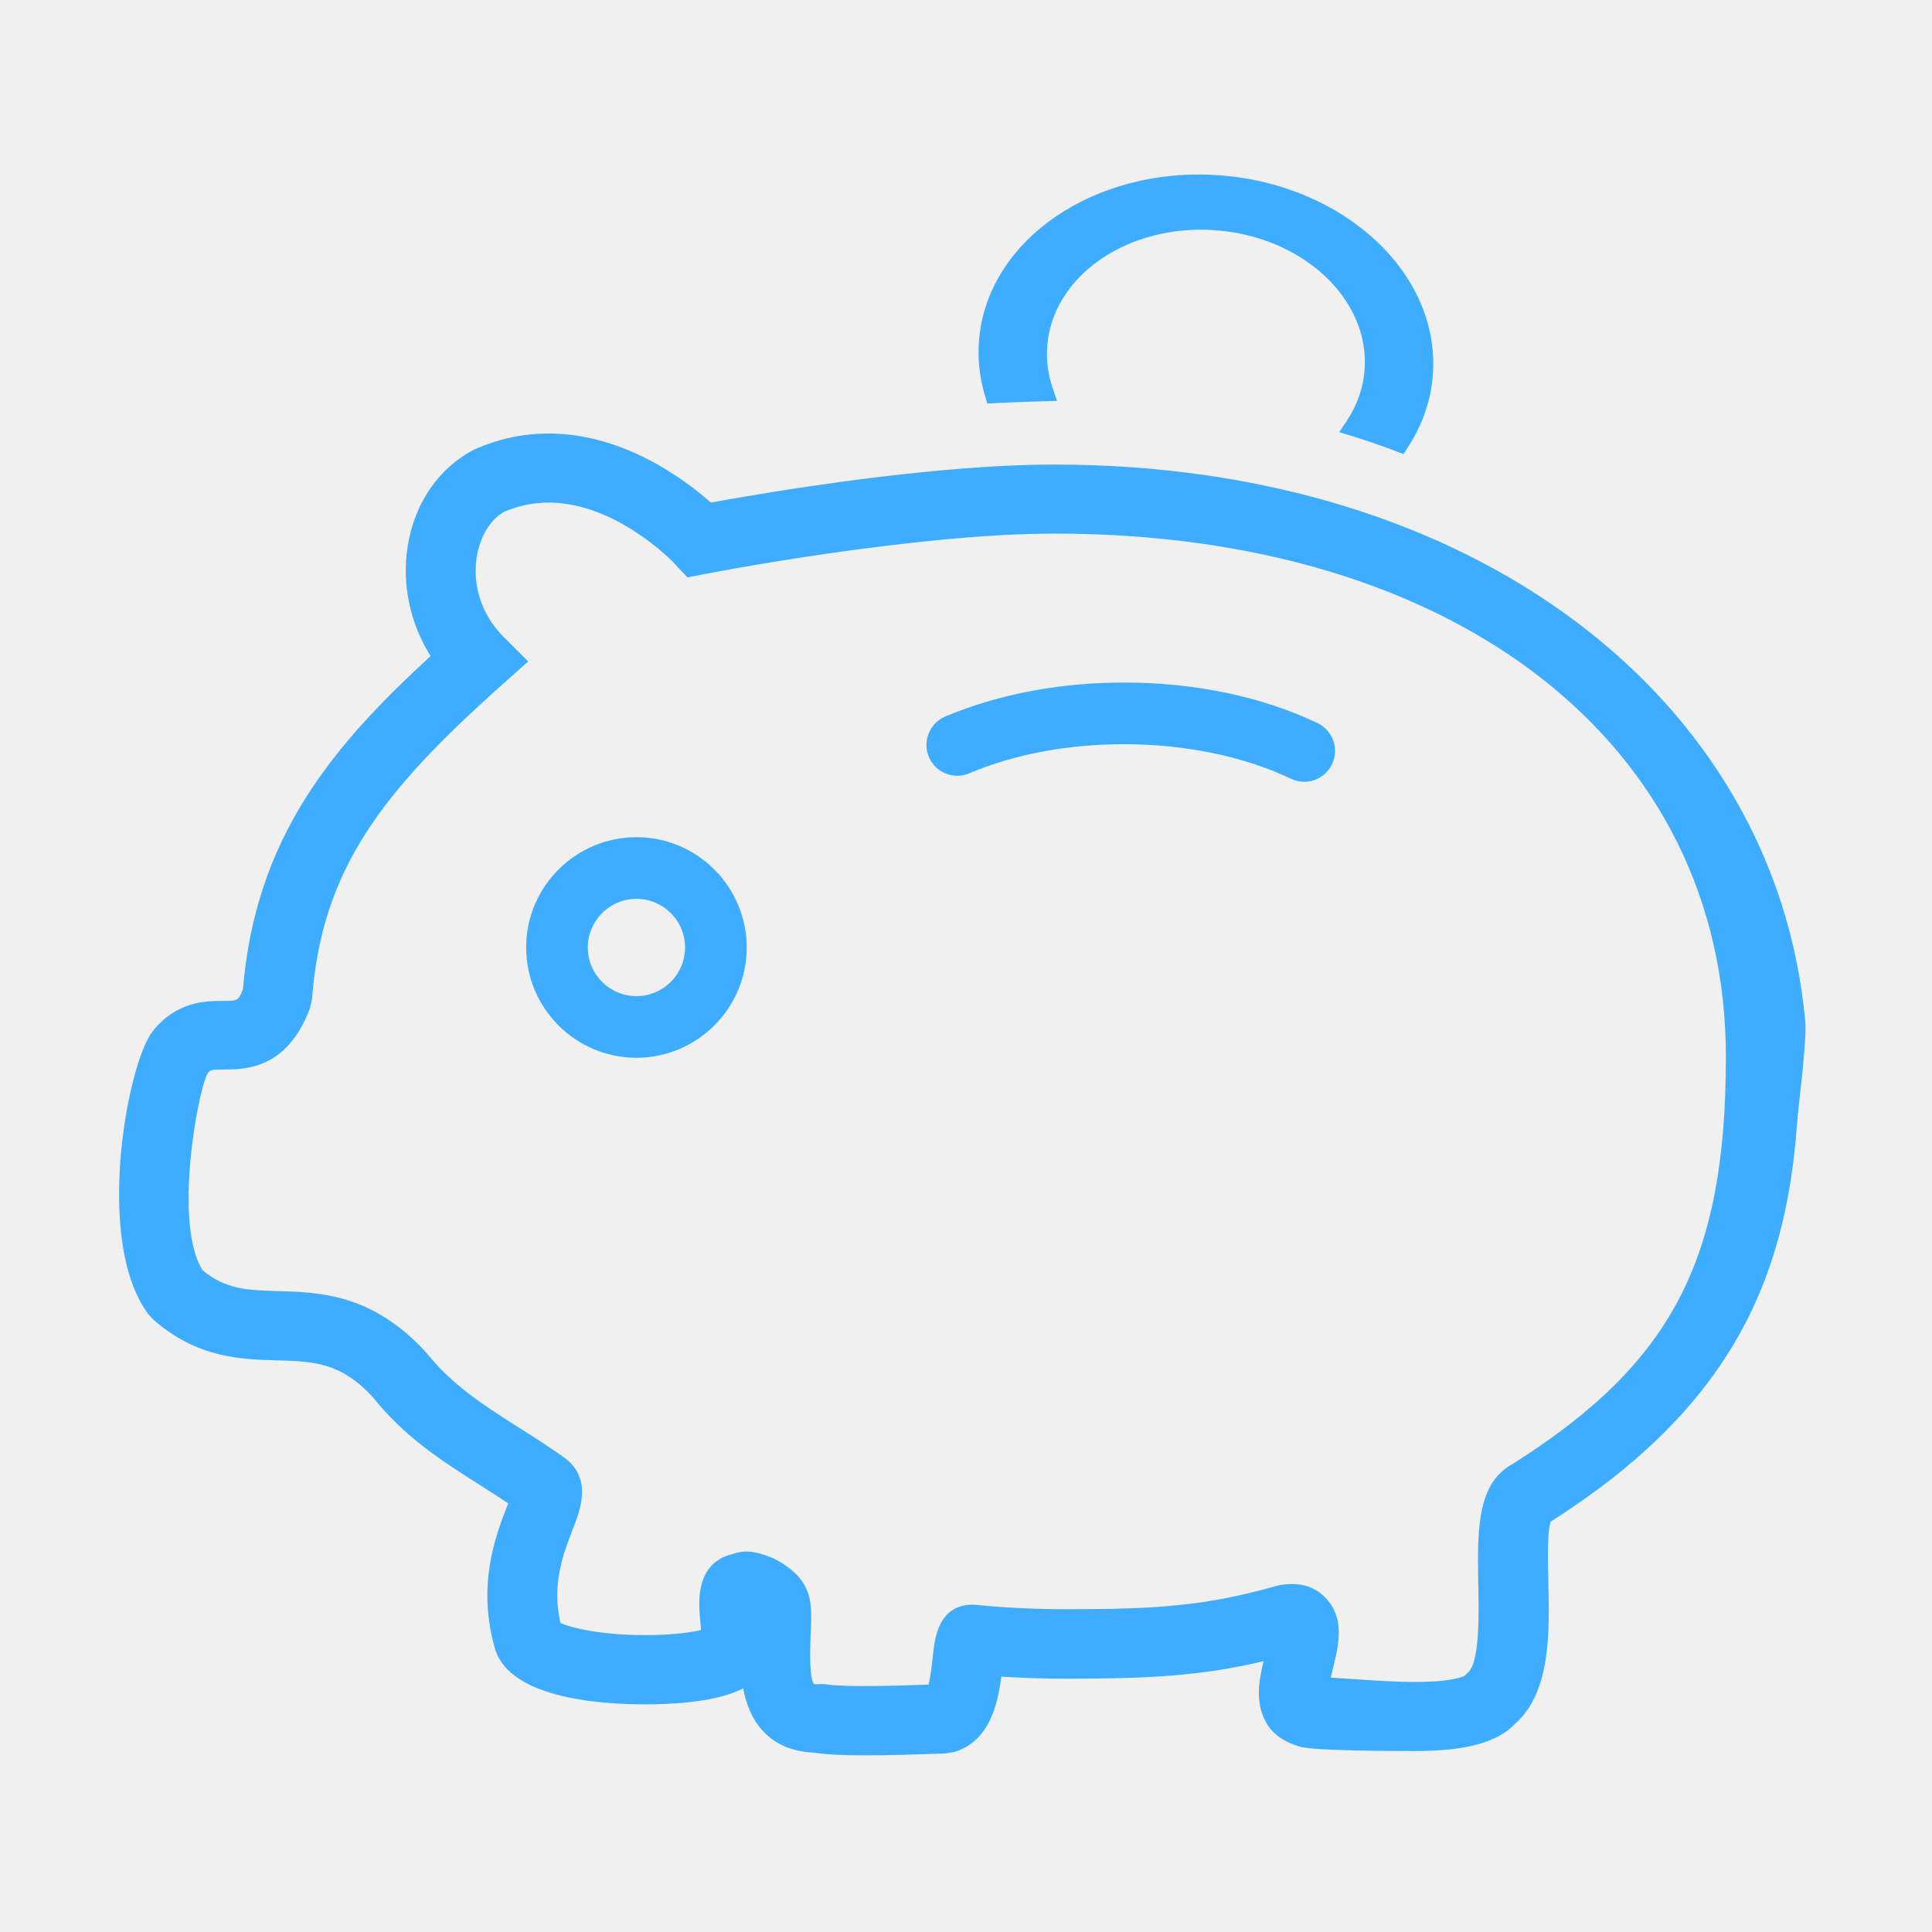
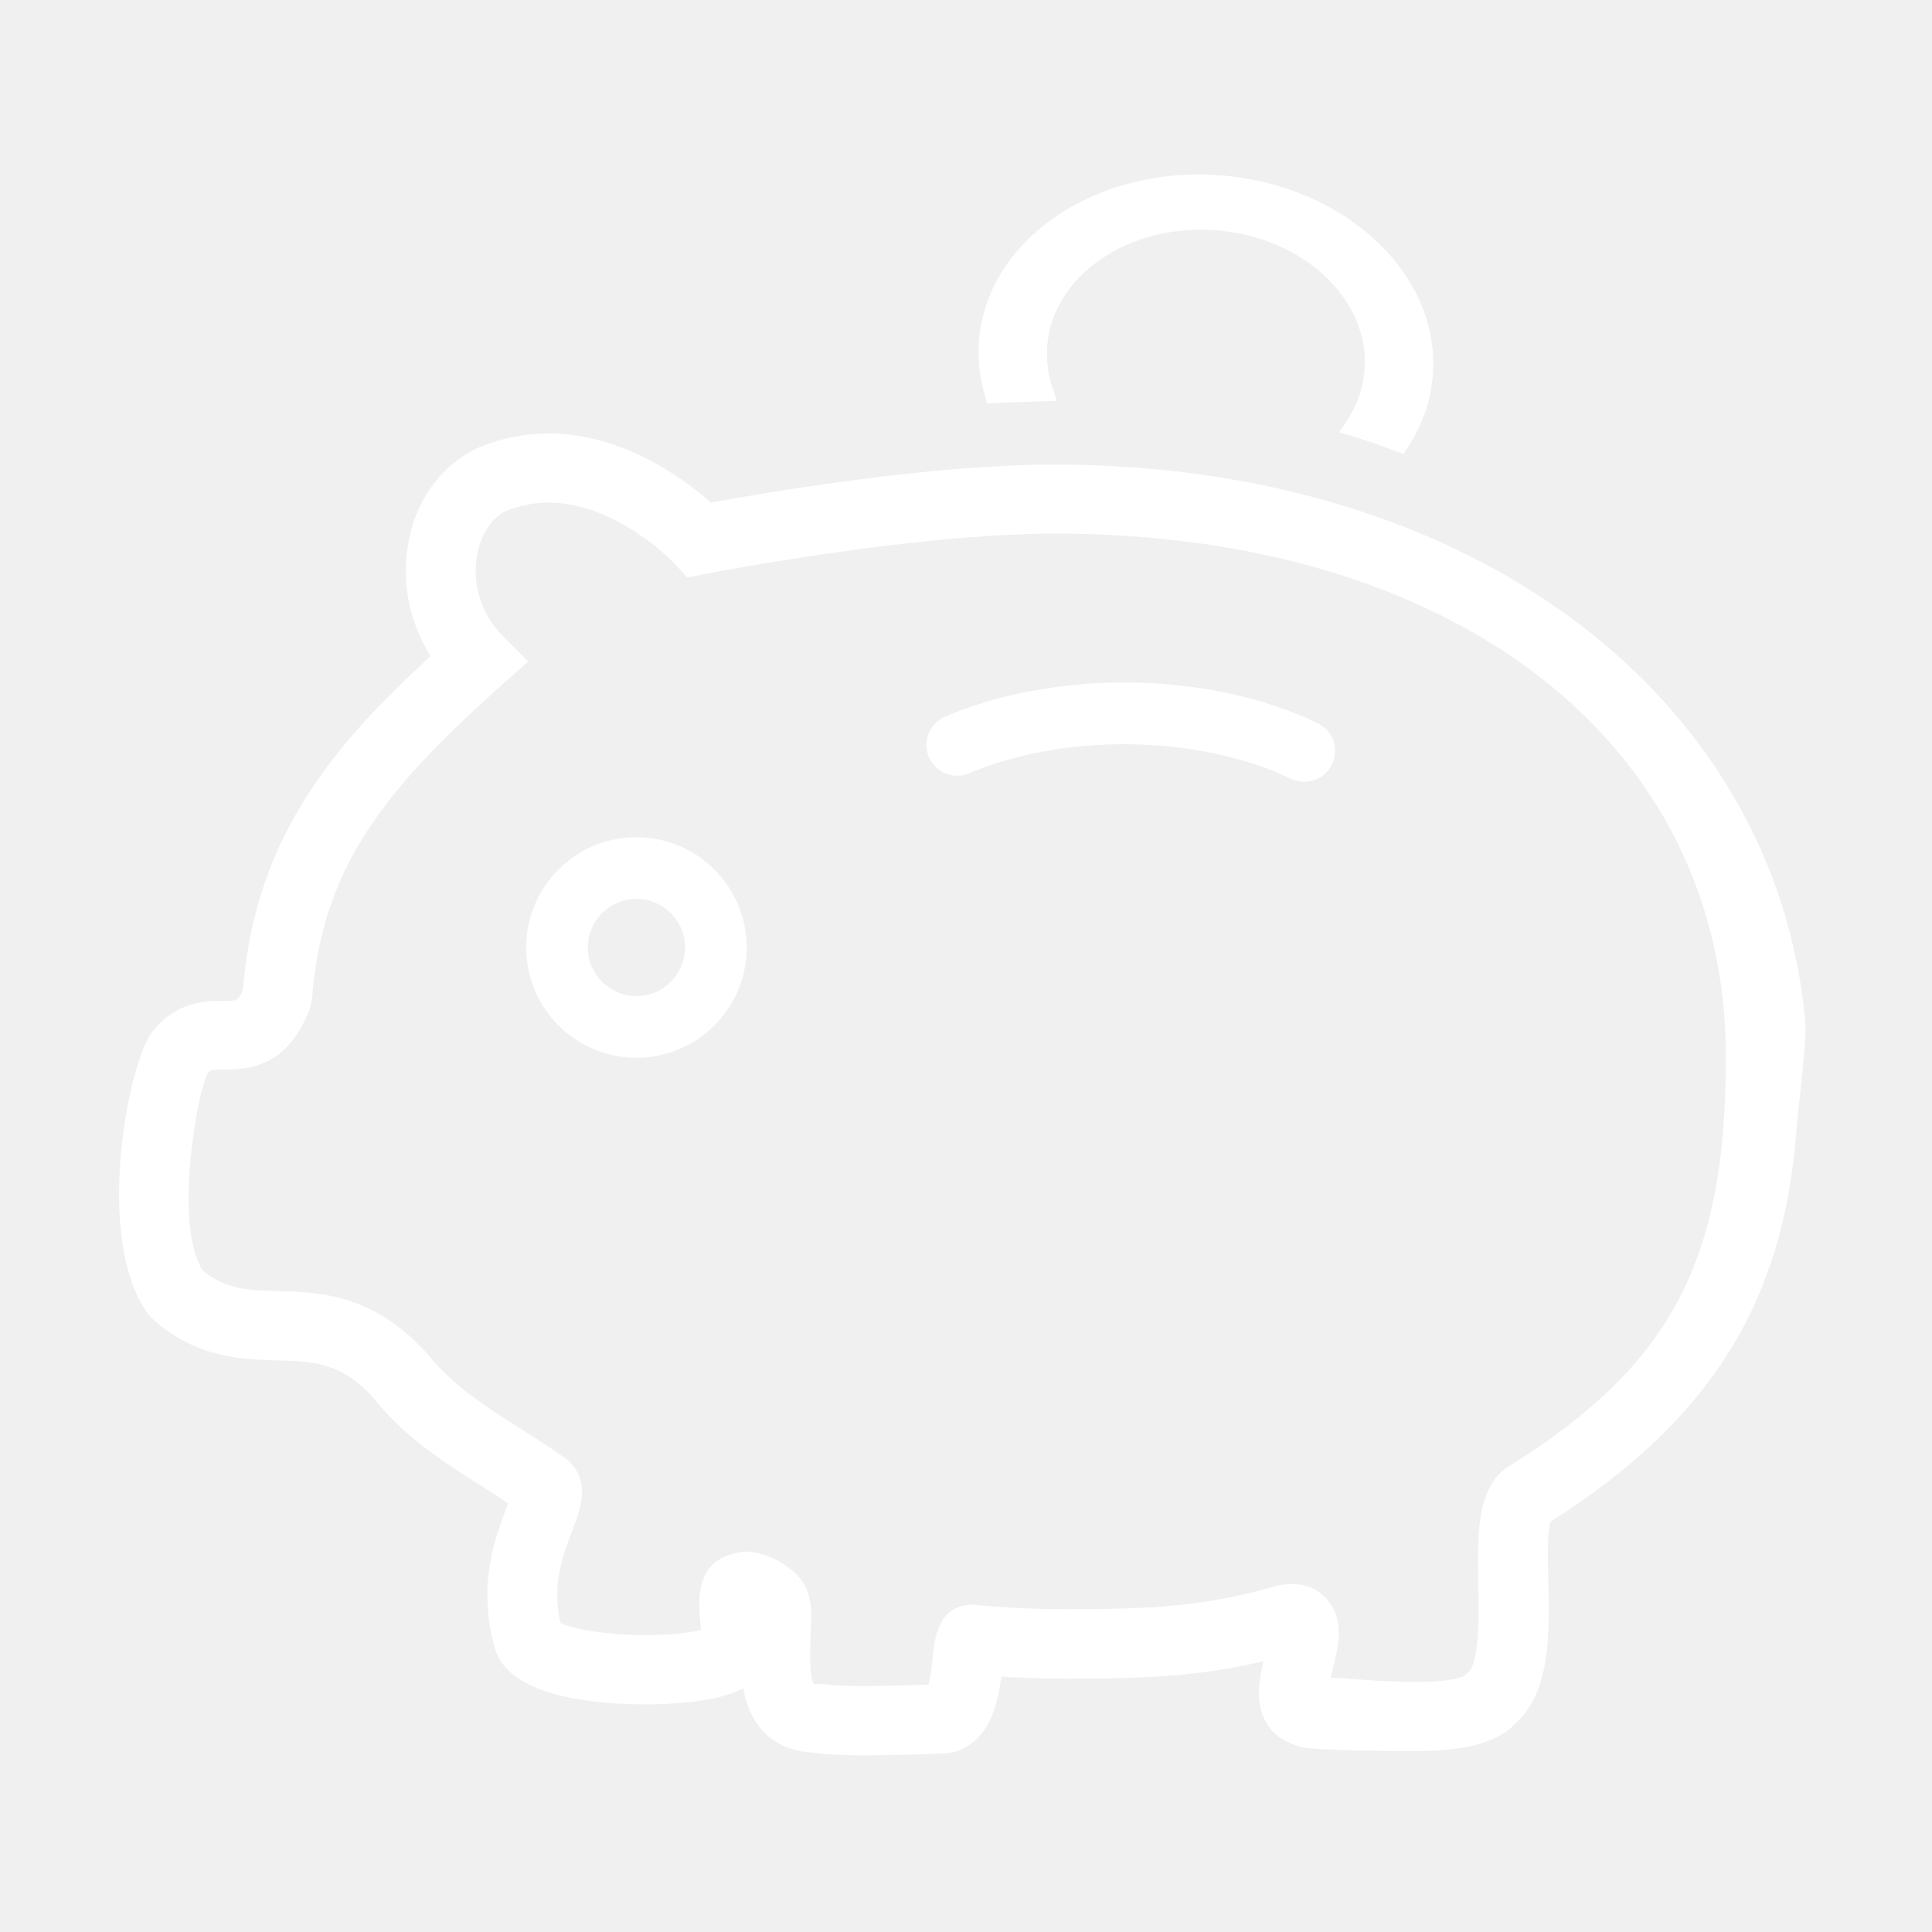
- <svg xmlns="http://www.w3.org/2000/svg" t="1754212269207" class="icon" viewBox="0 0 1024 1024" version="1.1" p-id="5527" width="200" height="200">
-   <path d="M956.79 540.965C941 369.848 781.1 246.22 558.79 246.22c-66.22 0-153.253 14.918-182.009 20.152-14.157-12.53-46.51-36.602-86.046-36.602-13.18 0-25.923 2.617-39.213 8.387-18.844 9.696-31.692 28.215-35.4 51.085-3.265 20.37 1.203 41.174 12.095 58.492-51.303 47.163-92.802 95.524-99.45 176.673-2.394 6.1-3.16 6.1-10.24 6.1-9.471 0-25.16 0.107-37.791 16.339-13.074 16.769-31.044 111.097-2.07 149.768l2.506 2.723c23.2 20.476 46.509 21.129 65.242 21.672 19.715 0.543 33.985 0.98 50.977 19.28 17.21 21.566 36.596 33.873 57.184 46.945 4.792 3.048 9.696 6.207 14.812 9.585-0.218 0.436-0.324 0.872-0.54 1.307-6.102 15.79-16.45 42.261-6.213 76.682l1.202 2.941c11.11 22.327 53.807 25.598 78.315 25.598 12.194 0 34.632-0.873 49.015-7.192l2.723-1.306c1.632 8.605 4.791 16.774 11.11 23.31 4.573 4.68 12.63 10.238 26.464 10.781 6.1 0.983 14.706 1.42 27.012 1.42 12.419 0 27.342-0.437 42.484-0.984l4.792-0.761c18.624-5.664 23.088-25.05 24.943-39.974 11.542 0.762 23.2 1.091 34.853 1.091 43.242 0 71.129-1.42 104.13-9.26-2.612 10.999-4.574 22.982 1.963 33.438 3.812 6.1 9.88 9.648 17.316 11.869 7.437 2.222 48.91 2.293 61.215 2.293 27.12 0 43.675-4.58 53.153-14.706 18.625-16.885 17.972-47.818 17.317-75.154-0.218-10.568-0.653-26.034 1.203-31.698 94.216-59.69 124.713-127.112 130.594-210.766 0.705-9.222 5.443-45.094 4.352-54.784zM802.124 775.69c-19.609 10.238-19.061 36.053-18.624 63.39 0.324 14.705 0.977 42.047-5.447 47.382l-1.638 1.634c-0.214 0.111-5.228 3.377-26.466 3.377-11.221 0-22.981-0.873-32.787-1.521-4.356-0.33-8.387-0.547-11.872-0.766 0.437-1.633 0.762-3.16 1.091-4.467 2.941-11.872 6.319-25.268-2.18-35.942-5.665-7.08-13.503-10.562-25.486-8.712l-2.287 0.543c-37.362 10.567-63.283 12.307-111.101 12.307-16.227 0-32.347-0.76-48.032-2.287l-1.857-0.106c-18.295 0-20.147 18.514-21.018 27.337-0.436 3.595-1.09 10.674-2.286 15.03-12.201 0.436-23.855 0.766-33.88 0.766-13.939 0-19.496-0.655-21.565-1.09l-5.228 0.111c-2.612-3.49-2.068-18.413-1.85-24.837 0.435-14.052 2.132-25.275-9.696-35.399-7.47-6.392-16.444-9.645-23.459-10.067-4.093-0.247-8.783 1.46-8.783 1.46-18.731 4.905-17.317 24.727-16.774 32.241 0.218 2.182 0.436 5.882 0.654 7.845-6.205 1.527-16.556 2.723-29.516 2.723-23.307 0-39.32-3.814-44.985-6.43-4.79-20.582 1.635-36.921 6.32-49.121 4.137-10.569 9.8-25.161-1.526-36.272l-2.287-1.957c-8.605-6.1-16.88-11.328-24.944-16.45-18.626-11.87-34.746-22.108-49.015-39.866-28.427-30.821-55.987-31.588-78.207-32.242-15.902-0.436-27.556-0.761-39.974-10.998-15.466-24.071-2.941-93.893 2.616-104.349 1.414-1.85 1.632-2.068 8.605-2.068 11.653-0.111 33.331-0.219 45.527-32.135l1.202-5.116c5.117-69.386 37.793-110.449 100.316-166.324l14.27-12.743-13.509-13.508c-10.998-11.11-16.226-26.796-13.721-42.043 1.85-11.221 7.621-20.152 14.7-23.854 7.52-3.159 15.36-4.791 23.312-4.791 35.946 0 66.332 31.803 66.55 32.13l7.084 7.514 10.237-1.957c1.09-0.219 109.247-21.243 184.402-21.243 212.833 0 355.74 111.427 355.74 277.21-0.002 107.717-28.429 162.29-112.626 215.66zM337.323 560.638c-32.23 0-58.453-26.221-58.453-58.453s26.222-58.452 58.453-58.452 58.453 26.221 58.453 58.452-26.222 58.453-58.453 58.453z m0-84.229c-14.213 0-25.775 11.564-25.775 25.776 0 14.213 11.563 25.777 25.775 25.777 14.212 0 25.776-11.564 25.776-25.777 0-14.212-11.564-25.776-25.776-25.776z m353.929-62.06c-2.36 0-4.757-0.514-7.029-1.598-24.728-11.807-56.138-18.31-88.444-18.31-29.809 0-58.182 5.338-82.057 15.436-8.302 3.514-17.896-0.37-21.411-8.683-3.515-8.31 0.371-17.896 8.682-21.411 27.866-11.789 60.645-18.02 94.787-18.02 37.616 0 73.07 7.435 102.525 21.499 8.143 3.887 11.592 13.64 7.704 21.784-2.806 5.87-8.658 9.303-14.757 9.303z m46.714-175.925a359.164 359.164 0 0 0-20.624-7.057l-7.537-2.325 3.757-5.588c5.725-8.517 8.99-17.82 9.7-27.653 2.702-37.326-32.831-70.422-79.21-73.779-46.377-3.356-86.304 24.28-89.006 61.606-0.542 7.499 0.447 14.981 2.94 22.242l2.267 6.606-8.415 0.243c-7.32 0.21-14.942 0.502-22.653 0.868l-5.914 0.279-1.374-4.693c-2.706-9.244-3.733-18.72-3.049-28.164 3.864-53.39 60.976-92.92 127.313-88.12s117.163 52.143 113.299 105.533c-0.963 13.305-5.212 25.972-12.63 37.649l-2.92 4.594-5.944-2.24z" fill="#3EADFF" p-id="5528" />
+ <svg xmlns="http://www.w3.org/2000/svg" t="1754464552241" class="icon" viewBox="0 0 1024 1024" version="1.1" p-id="17118" width="256" height="256">
+   <path d="M956.79 540.965C941 369.848 781.1 246.22 558.79 246.22c-66.22 0-153.253 14.918-182.009 20.152-14.157-12.53-46.51-36.602-86.046-36.602-13.18 0-25.923 2.617-39.213 8.387-18.844 9.696-31.692 28.215-35.4 51.085-3.265 20.37 1.203 41.174 12.095 58.492-51.303 47.163-92.802 95.524-99.45 176.673-2.394 6.1-3.16 6.1-10.24 6.1-9.471 0-25.16 0.107-37.791 16.339-13.074 16.769-31.044 111.097-2.07 149.768l2.506 2.723c23.2 20.476 46.509 21.129 65.242 21.672 19.715 0.543 33.985 0.98 50.977 19.28 17.21 21.566 36.596 33.873 57.184 46.945 4.792 3.048 9.696 6.207 14.812 9.585-0.218 0.436-0.324 0.872-0.54 1.307-6.102 15.79-16.45 42.261-6.213 76.682l1.202 2.941c11.11 22.327 53.807 25.598 78.315 25.598 12.194 0 34.632-0.873 49.015-7.192l2.723-1.306c1.632 8.605 4.791 16.774 11.11 23.31 4.573 4.68 12.63 10.238 26.464 10.781 6.1 0.983 14.706 1.42 27.012 1.42 12.419 0 27.342-0.437 42.484-0.984l4.792-0.761c18.624-5.664 23.088-25.05 24.943-39.974 11.542 0.762 23.2 1.091 34.853 1.091 43.242 0 71.129-1.42 104.13-9.26-2.612 10.999-4.574 22.982 1.963 33.438 3.812 6.1 9.88 9.648 17.316 11.869 7.437 2.222 48.91 2.293 61.215 2.293 27.12 0 43.675-4.58 53.153-14.706 18.625-16.885 17.972-47.818 17.317-75.154-0.218-10.568-0.653-26.034 1.203-31.698 94.216-59.69 124.713-127.112 130.594-210.766 0.705-9.222 5.443-45.094 4.352-54.784zM802.124 775.69c-19.609 10.238-19.061 36.053-18.624 63.39 0.324 14.705 0.977 42.047-5.447 47.382l-1.638 1.634c-0.214 0.111-5.228 3.377-26.466 3.377-11.221 0-22.981-0.873-32.787-1.521-4.356-0.33-8.387-0.547-11.872-0.766 0.437-1.633 0.762-3.16 1.091-4.467 2.941-11.872 6.319-25.268-2.18-35.942-5.665-7.08-13.503-10.562-25.486-8.712l-2.287 0.543c-37.362 10.567-63.283 12.307-111.101 12.307-16.227 0-32.347-0.76-48.032-2.287l-1.857-0.106c-18.295 0-20.147 18.514-21.018 27.337-0.436 3.595-1.09 10.674-2.286 15.03-12.201 0.436-23.855 0.766-33.88 0.766-13.939 0-19.496-0.655-21.565-1.09l-5.228 0.111c-2.612-3.49-2.068-18.413-1.85-24.837 0.435-14.052 2.132-25.275-9.696-35.399-7.47-6.392-16.444-9.645-23.459-10.067-4.093-0.247-8.783 1.46-8.783 1.46-18.731 4.905-17.317 24.727-16.774 32.241 0.218 2.182 0.436 5.882 0.654 7.845-6.205 1.527-16.556 2.723-29.516 2.723-23.307 0-39.32-3.814-44.985-6.43-4.79-20.582 1.635-36.921 6.32-49.121 4.137-10.569 9.8-25.161-1.526-36.272l-2.287-1.957c-8.605-6.1-16.88-11.328-24.944-16.45-18.626-11.87-34.746-22.108-49.015-39.866-28.427-30.821-55.987-31.588-78.207-32.242-15.902-0.436-27.556-0.761-39.974-10.998-15.466-24.071-2.941-93.893 2.616-104.349 1.414-1.85 1.632-2.068 8.605-2.068 11.653-0.111 33.331-0.219 45.527-32.135l1.202-5.116c5.117-69.386 37.793-110.449 100.316-166.324l14.27-12.743-13.509-13.508c-10.998-11.11-16.226-26.796-13.721-42.043 1.85-11.221 7.621-20.152 14.7-23.854 7.52-3.159 15.36-4.791 23.312-4.791 35.946 0 66.332 31.803 66.55 32.13l7.084 7.514 10.237-1.957c1.09-0.219 109.247-21.243 184.402-21.243 212.833 0 355.74 111.427 355.74 277.21-0.002 107.717-28.429 162.29-112.626 215.66zM337.323 560.638c-32.23 0-58.453-26.221-58.453-58.453s26.222-58.452 58.453-58.452 58.453 26.221 58.453 58.452-26.222 58.453-58.453 58.453z m0-84.229c-14.213 0-25.775 11.564-25.775 25.776 0 14.213 11.563 25.777 25.775 25.777 14.212 0 25.776-11.564 25.776-25.777 0-14.212-11.564-25.776-25.776-25.776z m353.929-62.06c-2.36 0-4.757-0.514-7.029-1.598-24.728-11.807-56.138-18.31-88.444-18.31-29.809 0-58.182 5.338-82.057 15.436-8.302 3.514-17.896-0.37-21.411-8.683-3.515-8.31 0.371-17.896 8.682-21.411 27.866-11.789 60.645-18.02 94.787-18.02 37.616 0 73.07 7.435 102.525 21.499 8.143 3.887 11.592 13.64 7.704 21.784-2.806 5.87-8.658 9.303-14.757 9.303z m46.714-175.925a359.164 359.164 0 0 0-20.624-7.057l-7.537-2.325 3.757-5.588c5.725-8.517 8.99-17.82 9.7-27.653 2.702-37.326-32.831-70.422-79.21-73.779-46.377-3.356-86.304 24.28-89.006 61.606-0.542 7.499 0.447 14.981 2.94 22.242l2.267 6.606-8.415 0.243c-7.32 0.21-14.942 0.502-22.653 0.868l-5.914 0.279-1.374-4.693c-2.706-9.244-3.733-18.72-3.049-28.164 3.864-53.39 60.976-92.92 127.313-88.12s117.163 52.143 113.299 105.533c-0.963 13.305-5.212 25.972-12.63 37.649l-2.92 4.594-5.944-2.24z" fill="#ffffff" p-id="17119" />
</svg>
